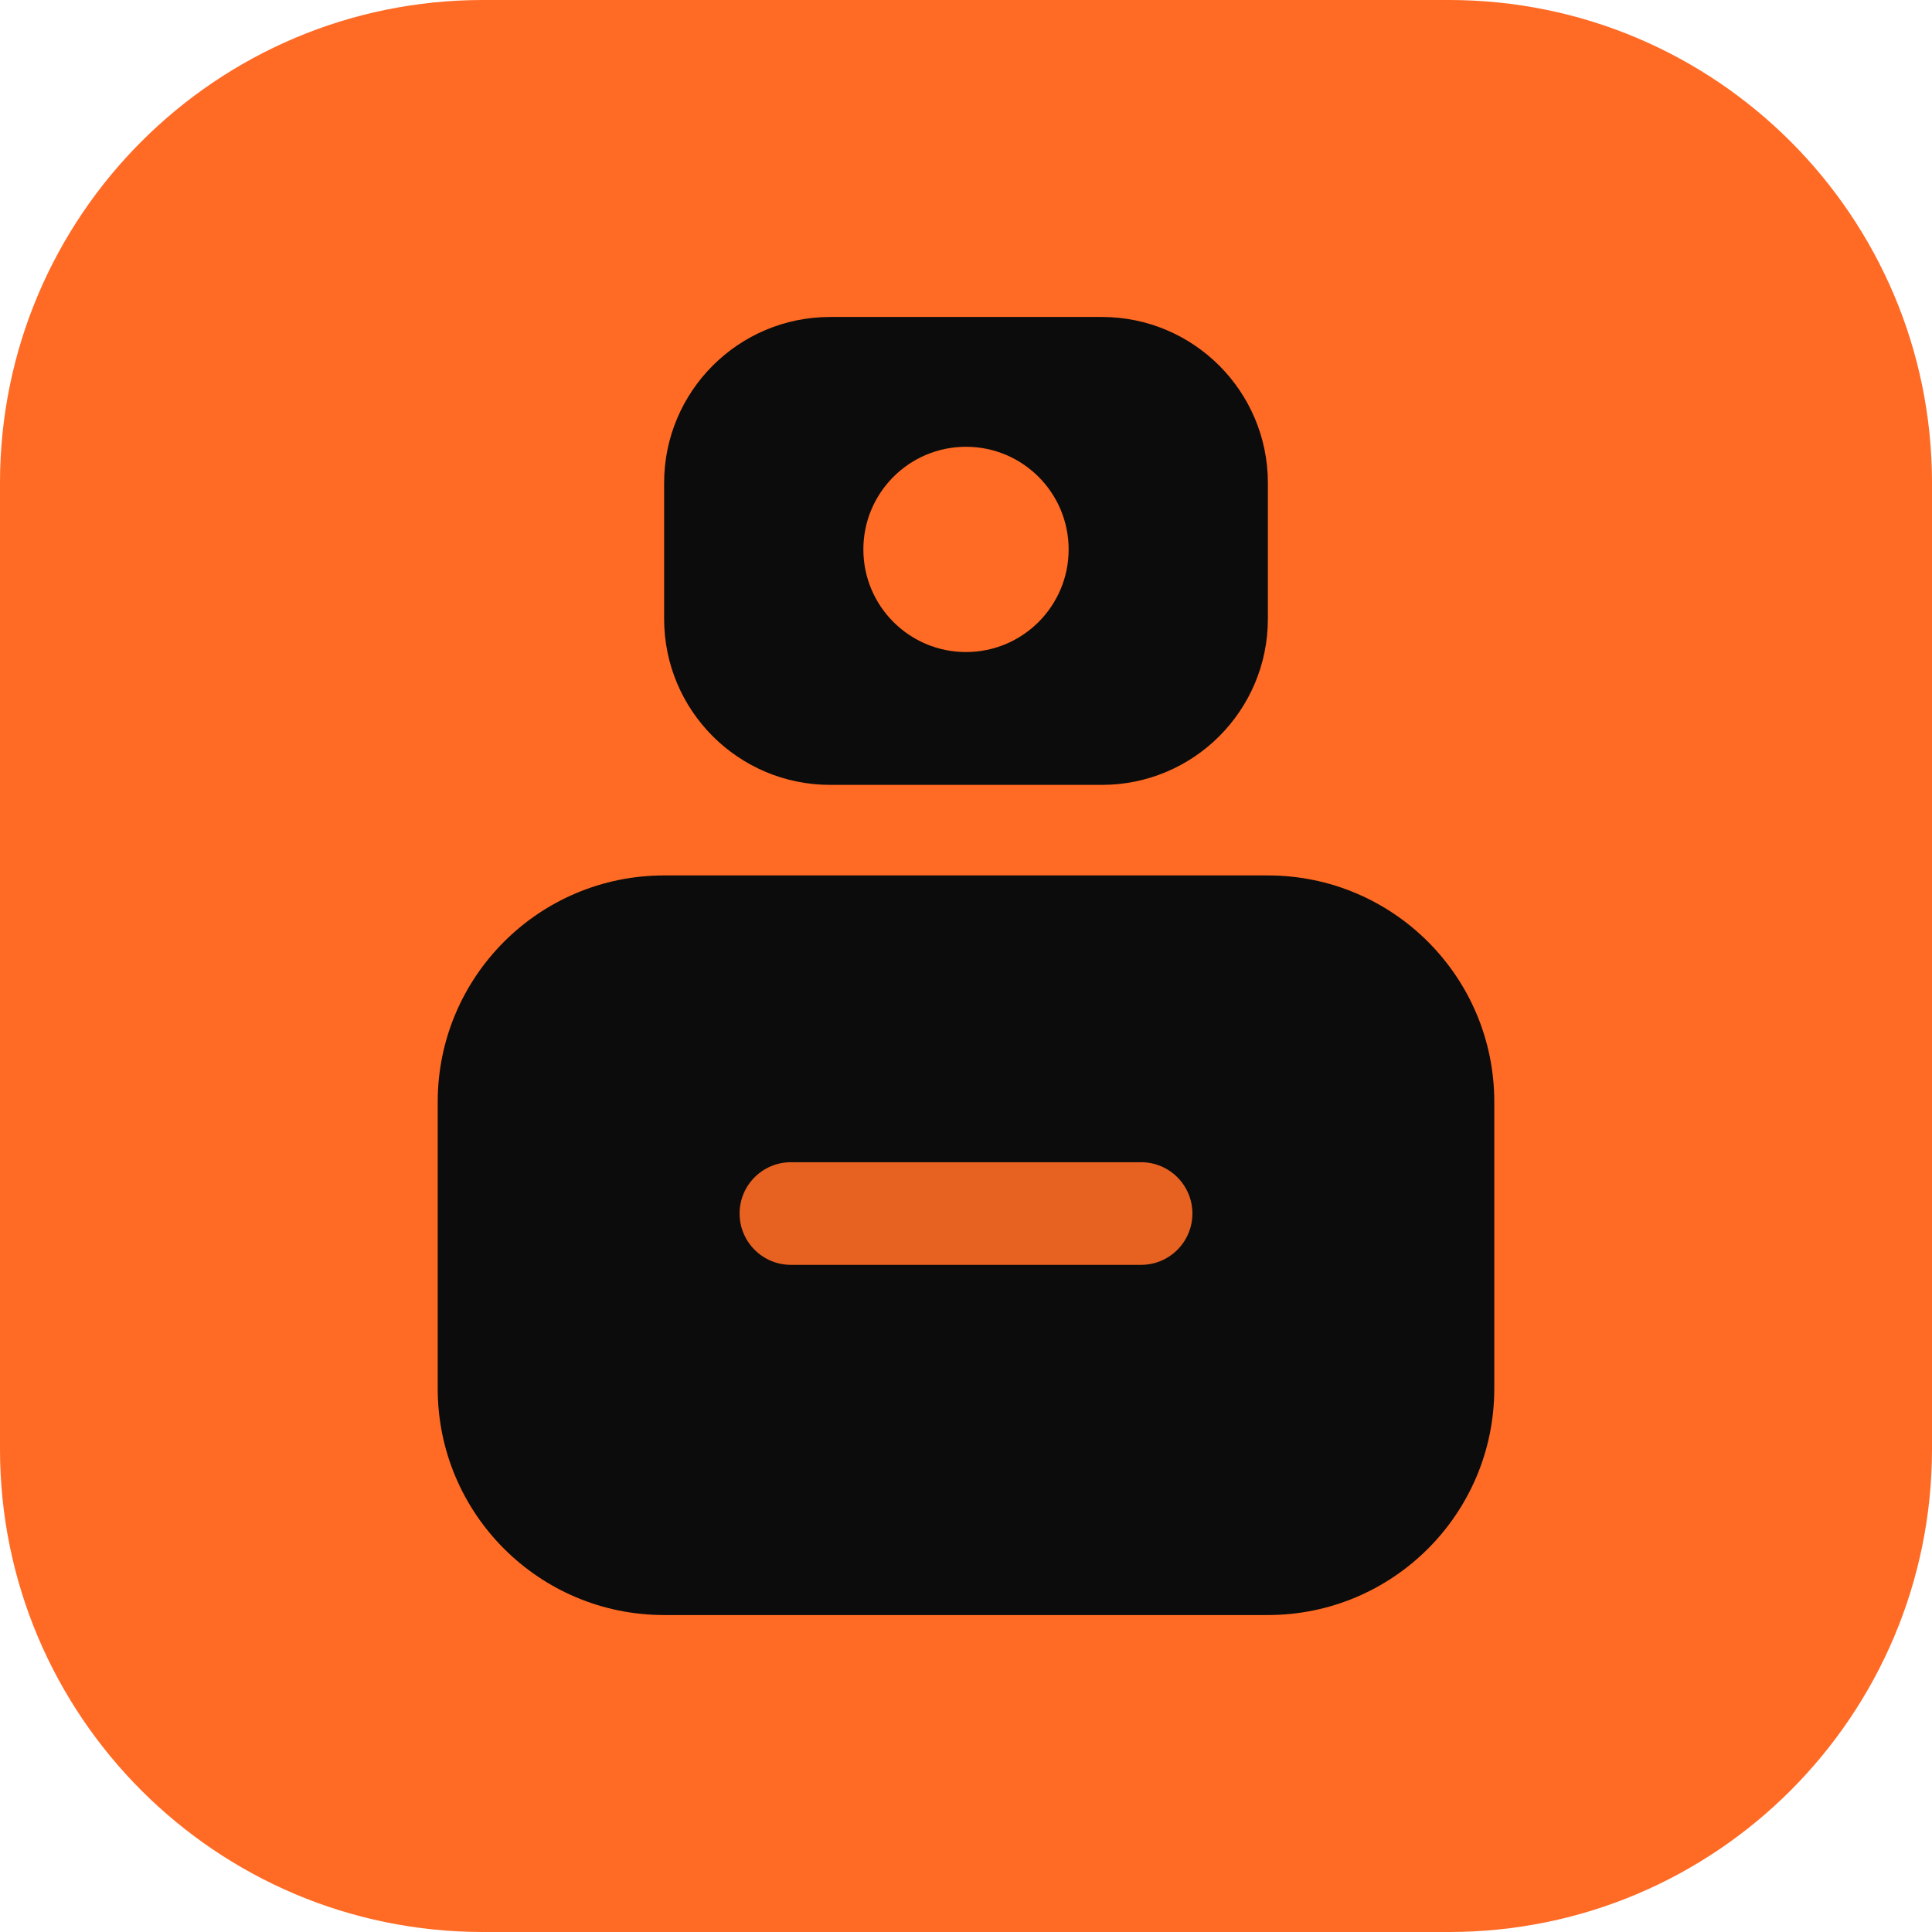
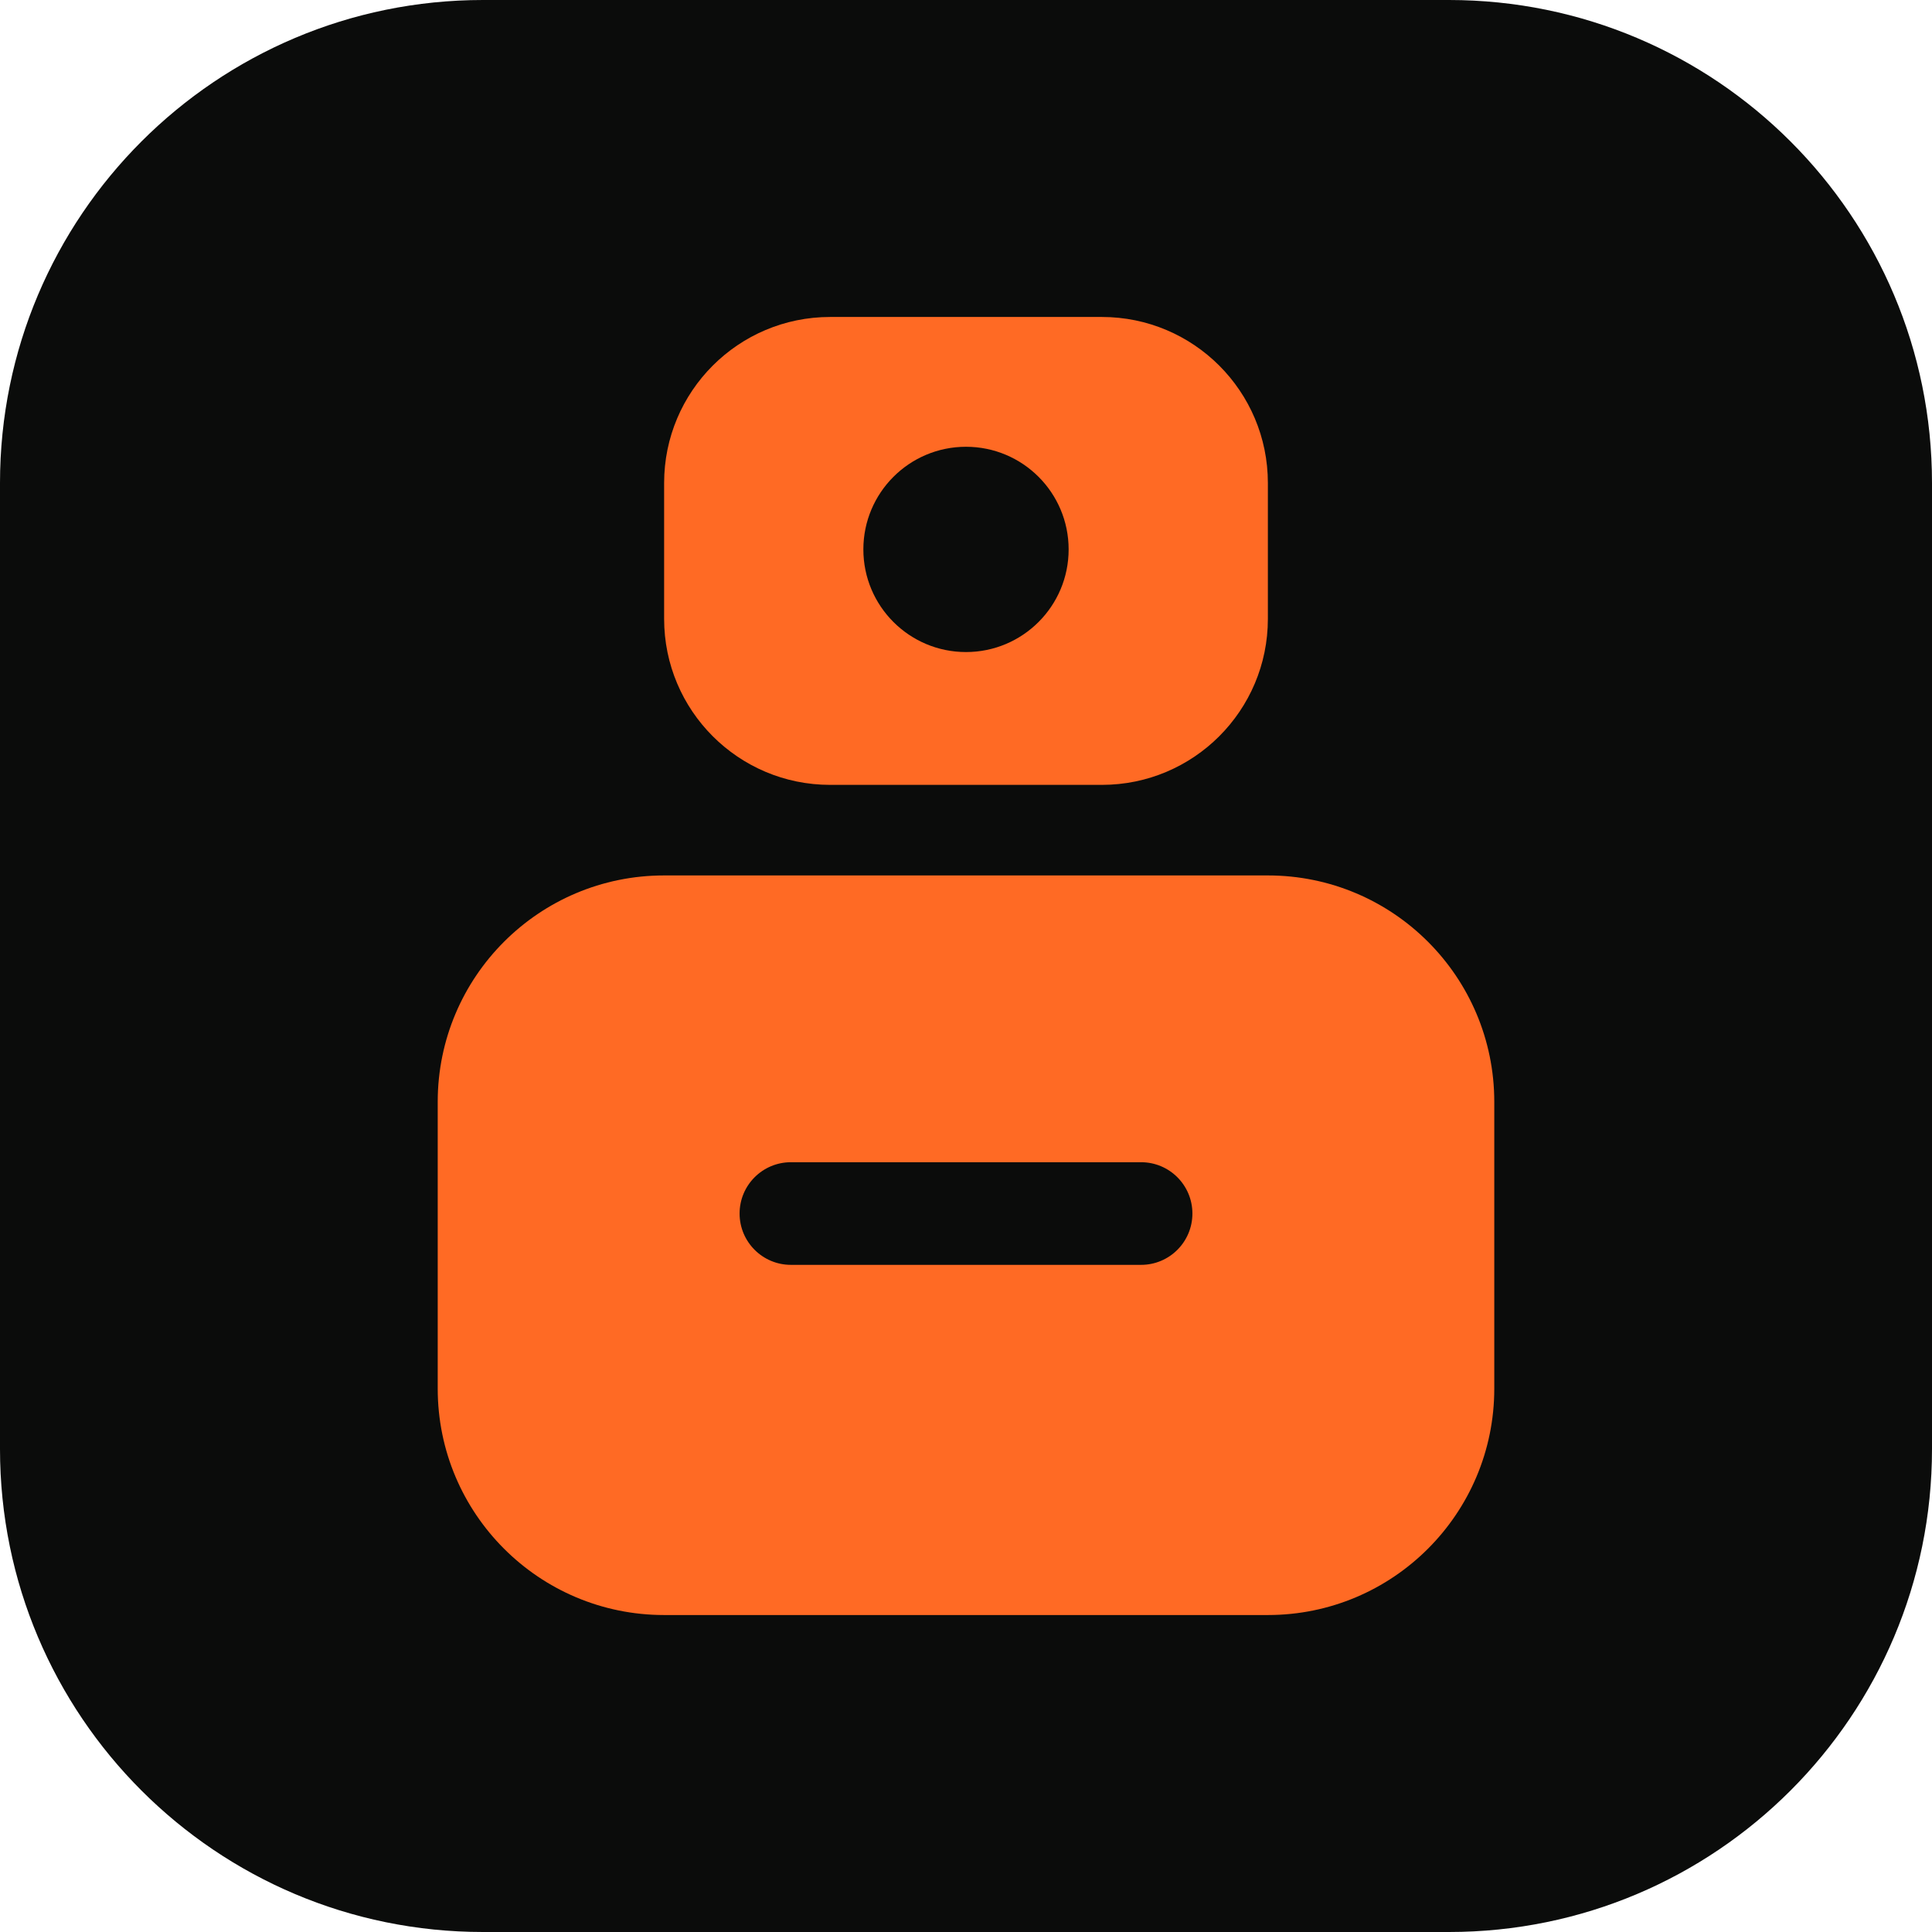
<svg xmlns="http://www.w3.org/2000/svg" viewBox="0 0 64 64">
-   <rect width="64" height="64" rx="16" fill="#ff6a24" />
-   <rect x="22" y="10.5" width="20" height="15.5" rx="5.5" fill="#0b0c0b" />
-   <rect x="14.5" y="29" width="35" height="24.5" rx="7.5" fill="#0b0c0b" />
-   <circle cx="32" cy="18.2" r="3.4" fill="#ff6a24" />
-   <rect x="24.5" y="38.5" width="15" height="3.4" rx="1.7" fill="#ff6a24" opacity=".9" />
+   <rect width="64" height="64" rx="16" fill="#0b0c0b" />
+   <rect x="22" y="10.5" width="20" height="15.5" rx="5.5" fill="#ff6a24" />
+   <rect x="14.5" y="29" width="35" height="24.5" rx="7.5" fill="#ff6a24" />
+   <circle cx="32" cy="18.2" r="3.4" fill="#0b0c0b" />
+   <rect x="24.5" y="38.5" width="15" height="3.4" rx="1.7" fill="#0b0c0b" />
</svg>
